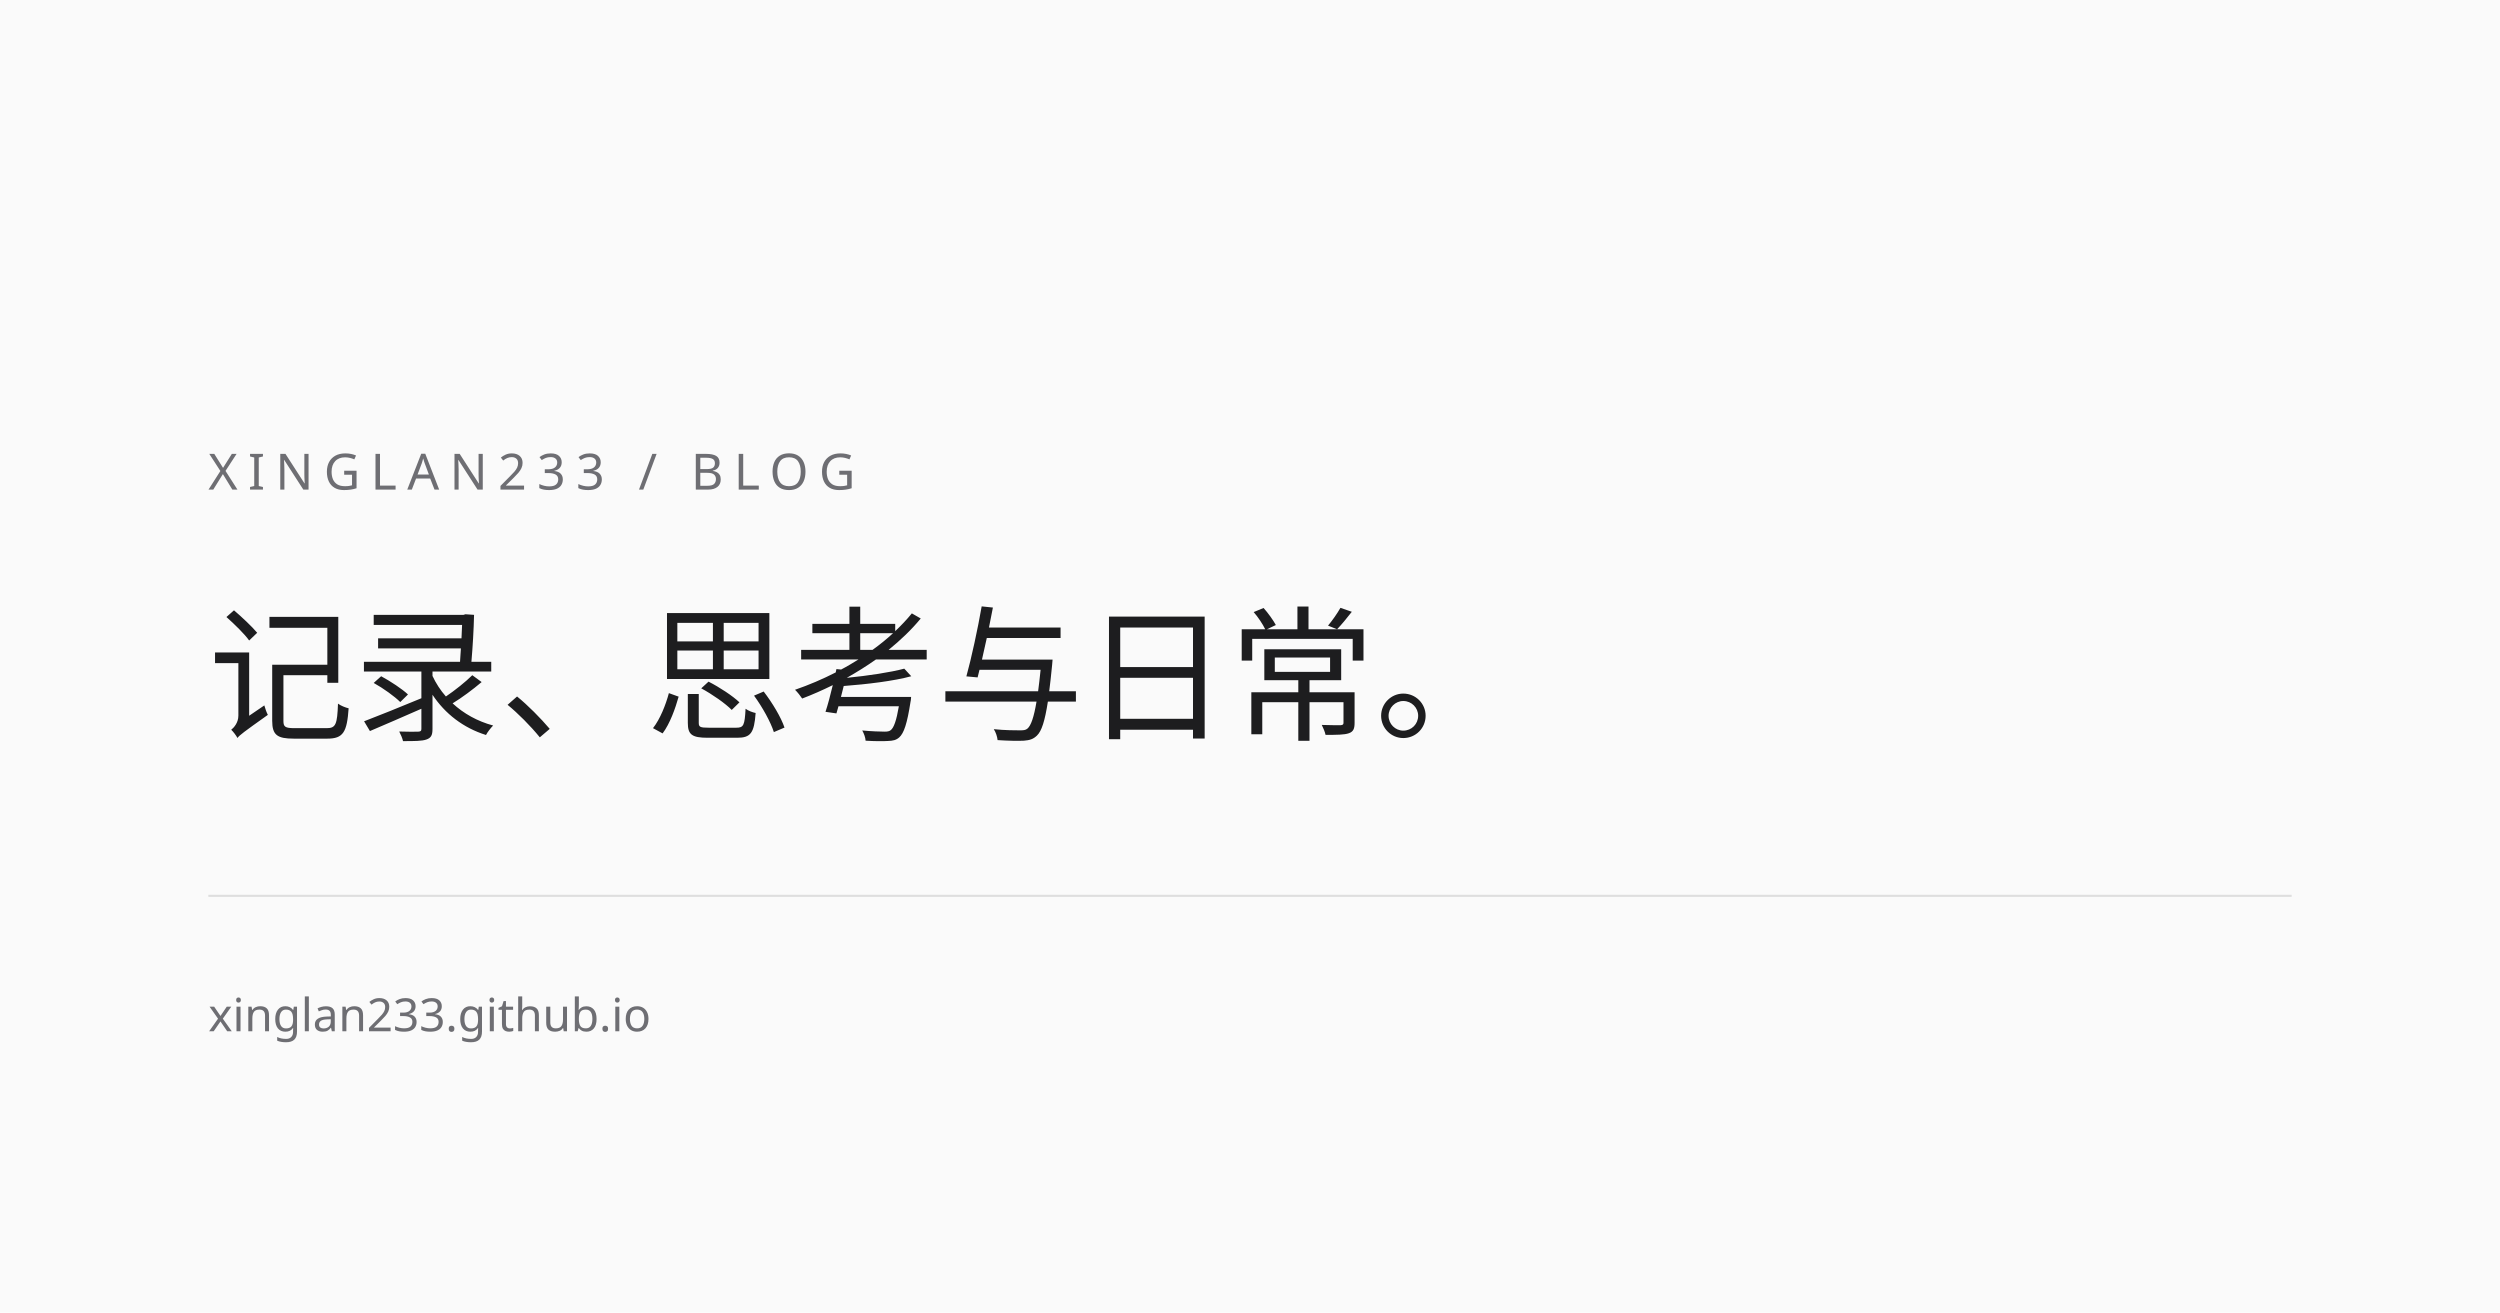
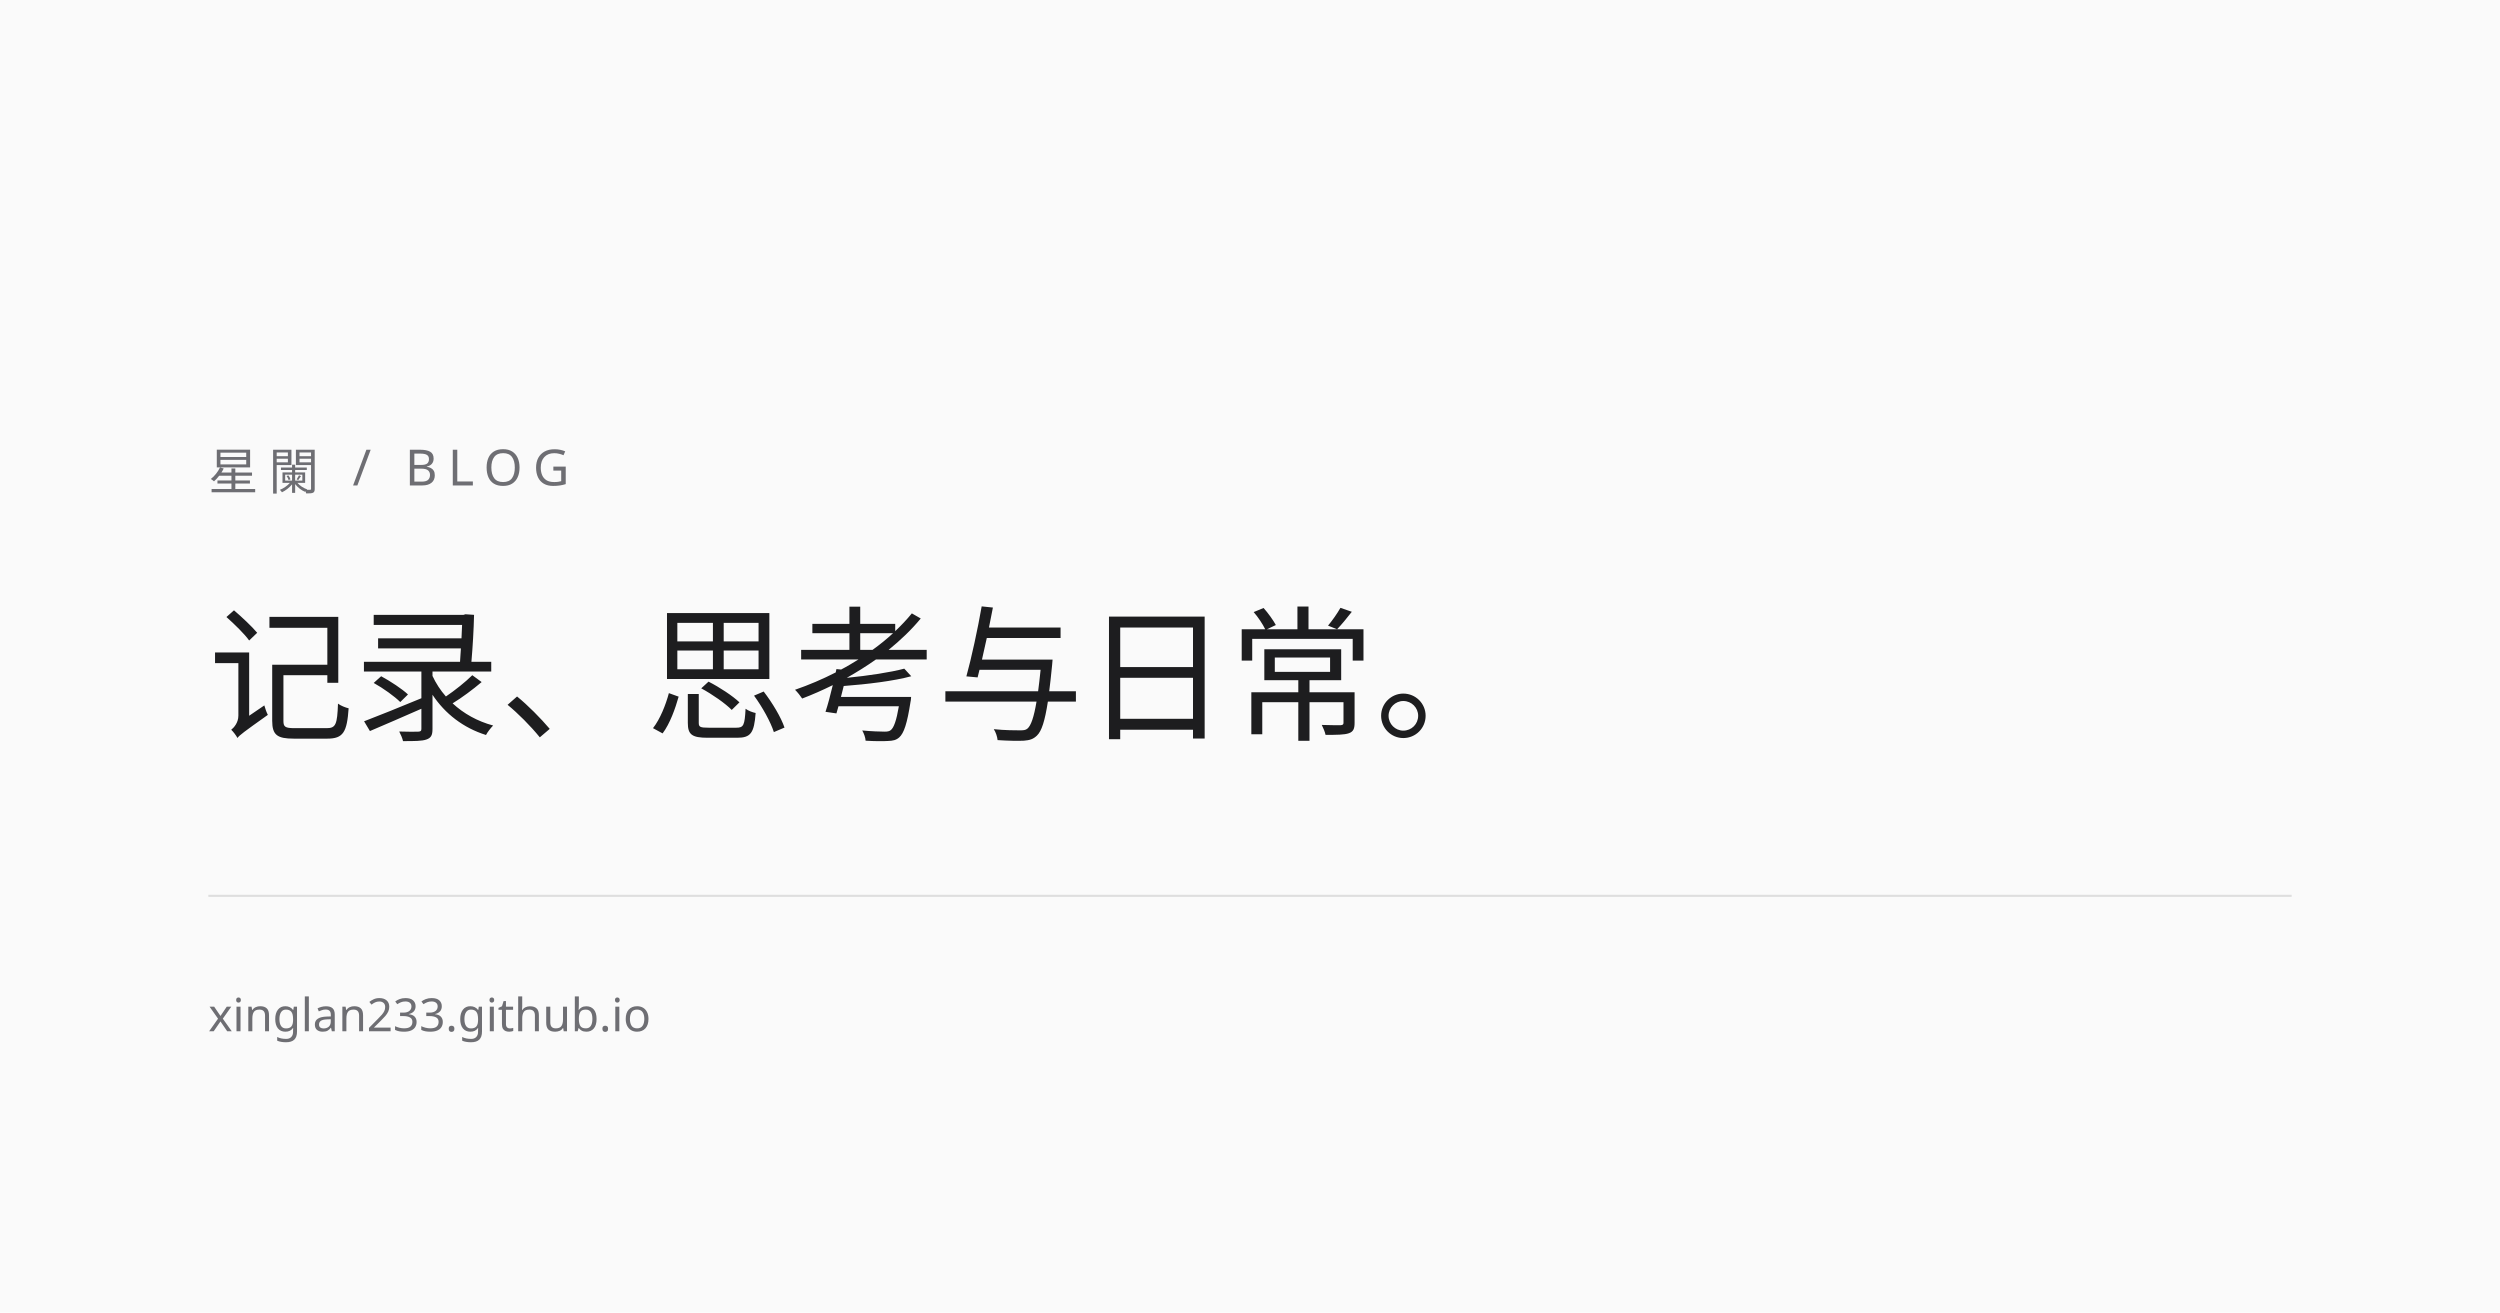
<svg xmlns="http://www.w3.org/2000/svg" width="1200" height="630">
  <rect width="1200" height="630" fill="#fafafa" />
-   <text x="100" y="235" font-size="24" font-family="sans-serif" fill="#6e6e73" letter-spacing="5">XINGLAN233 / BLOG</text>
+   <text x="100" y="235" font-size="24" font-family="sans-serif" fill="#6e6e73" letter-spacing="5">星闌 / BLOG</text>
  <text x="100" y="350" font-size="70" font-family="sans-serif" fill="#1d1d1f">记录、思考与日常。</text>
  <path d="M100 430h1000" stroke="#dedede" />
  <text x="100" y="495" font-size="22" font-family="sans-serif" fill="#6e6e73">xinglan233.github.io</text>
</svg>
